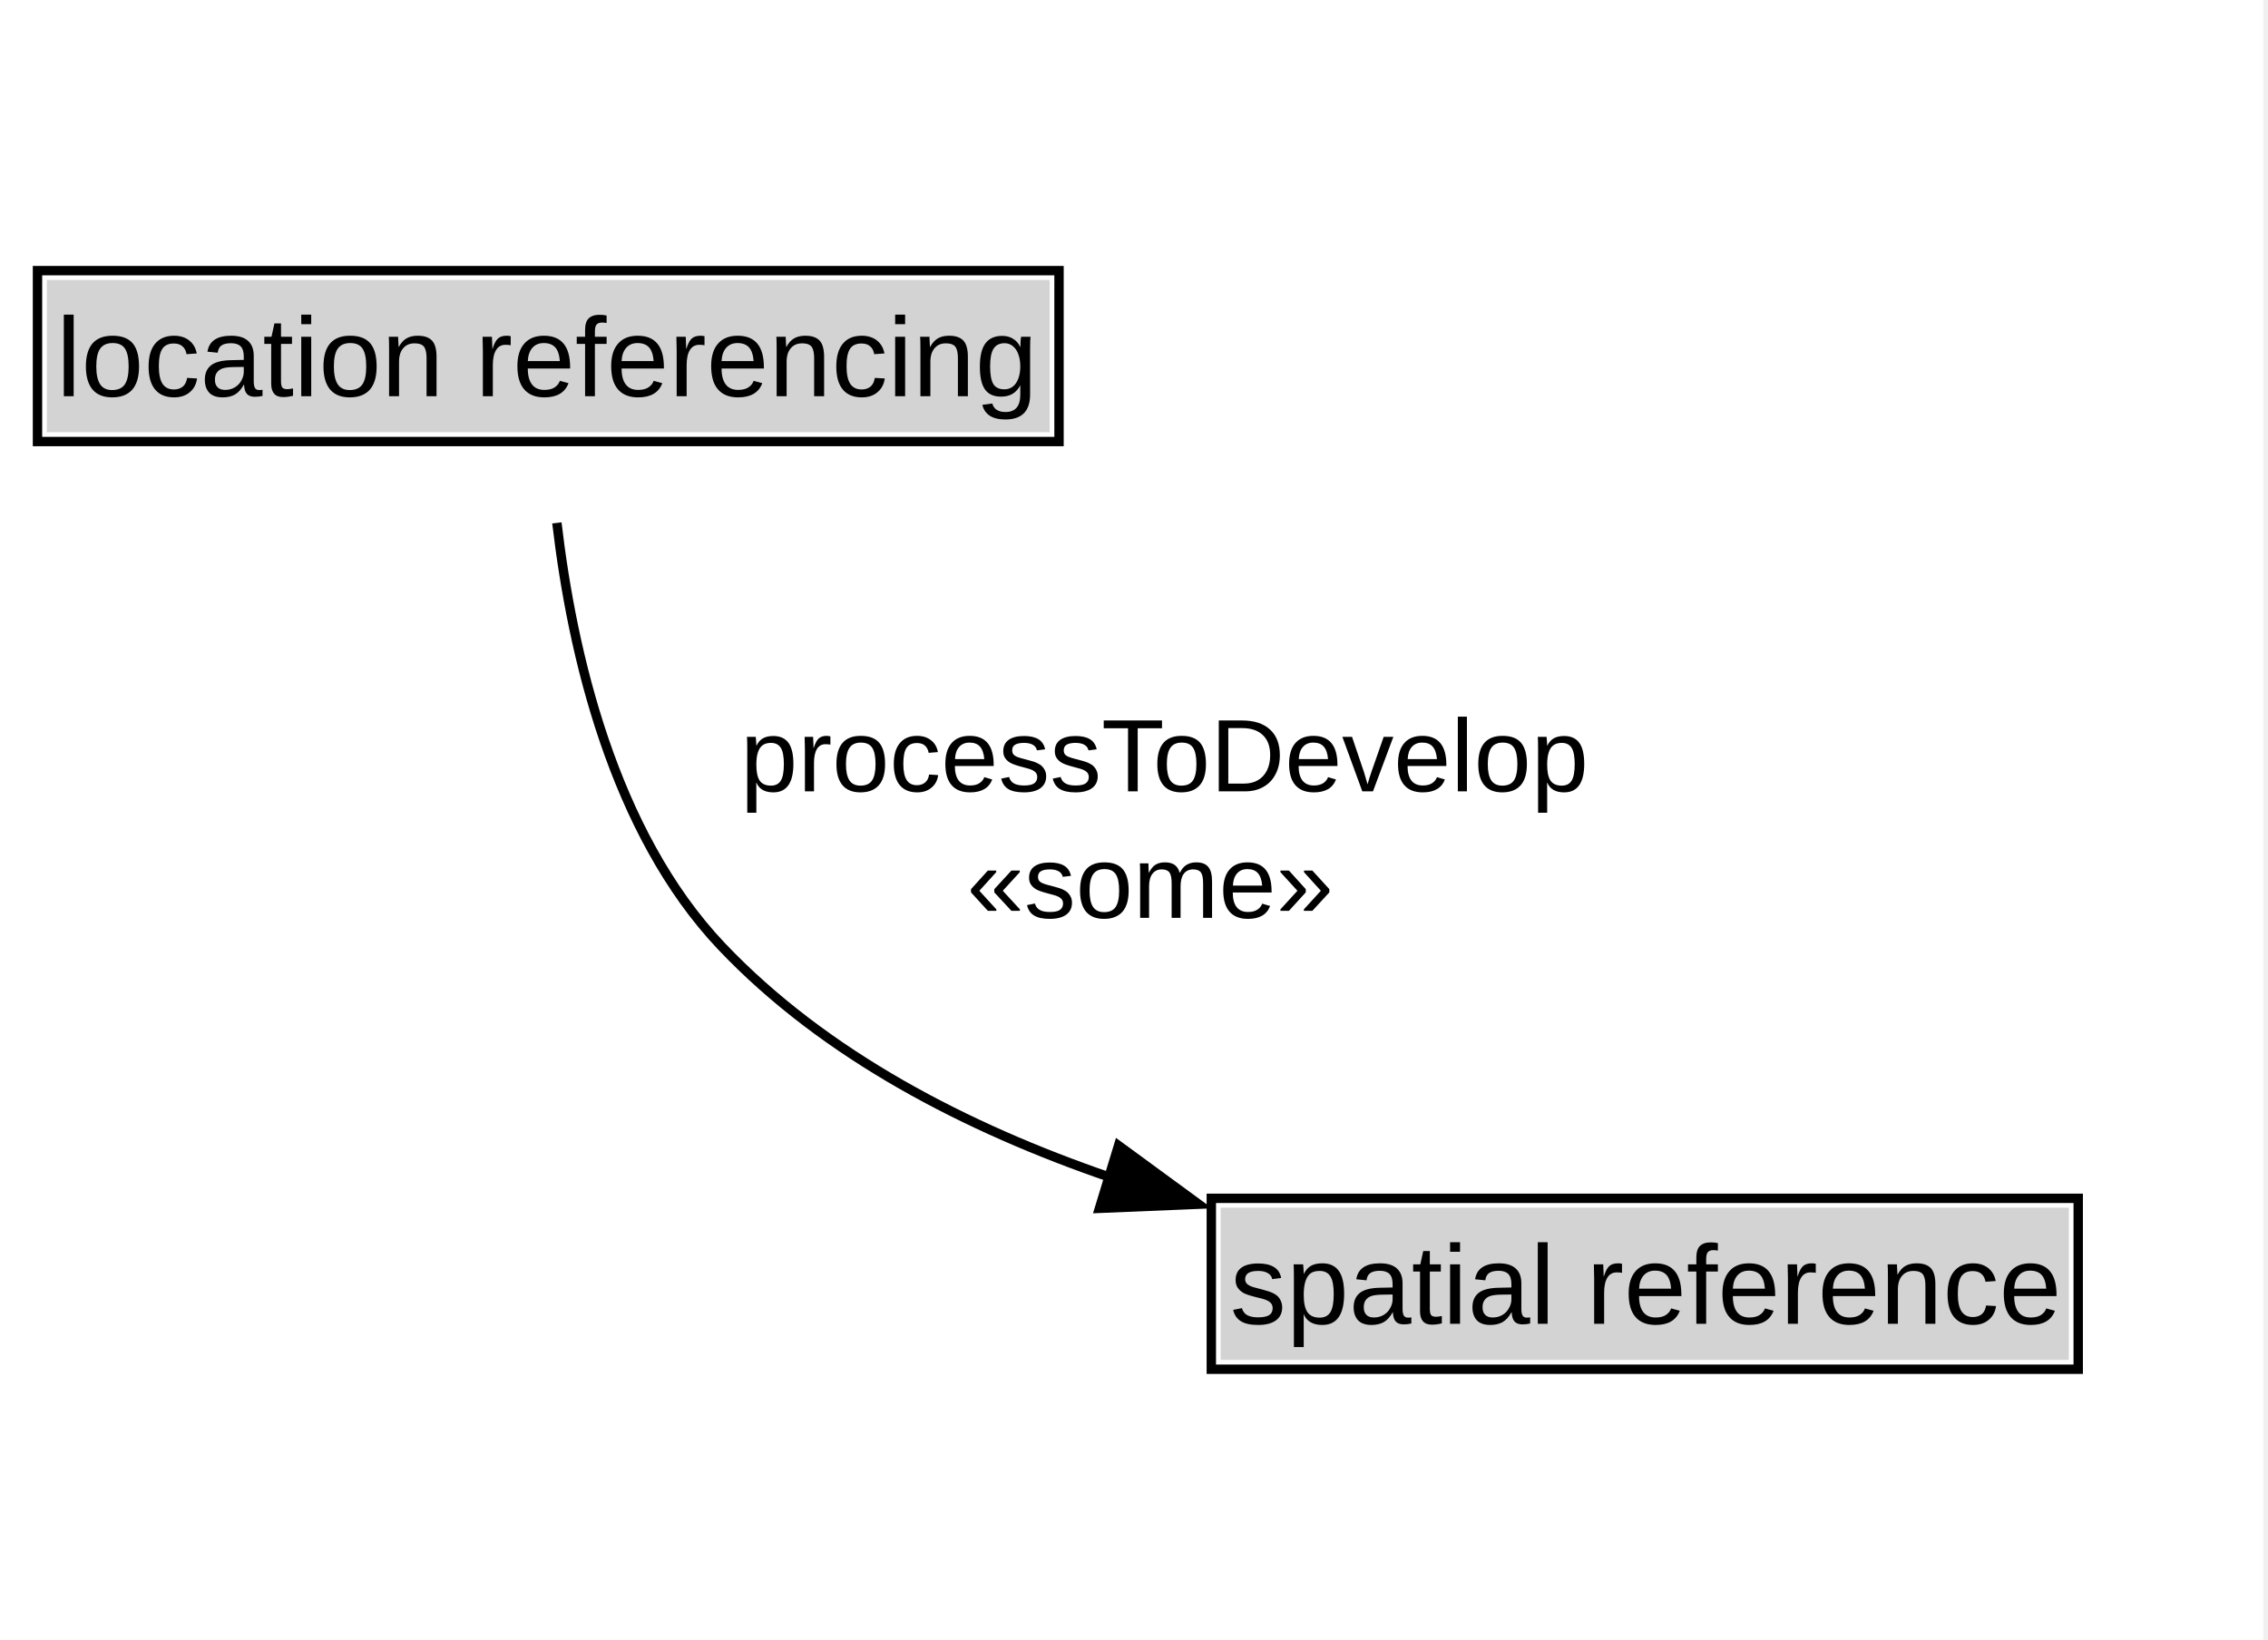
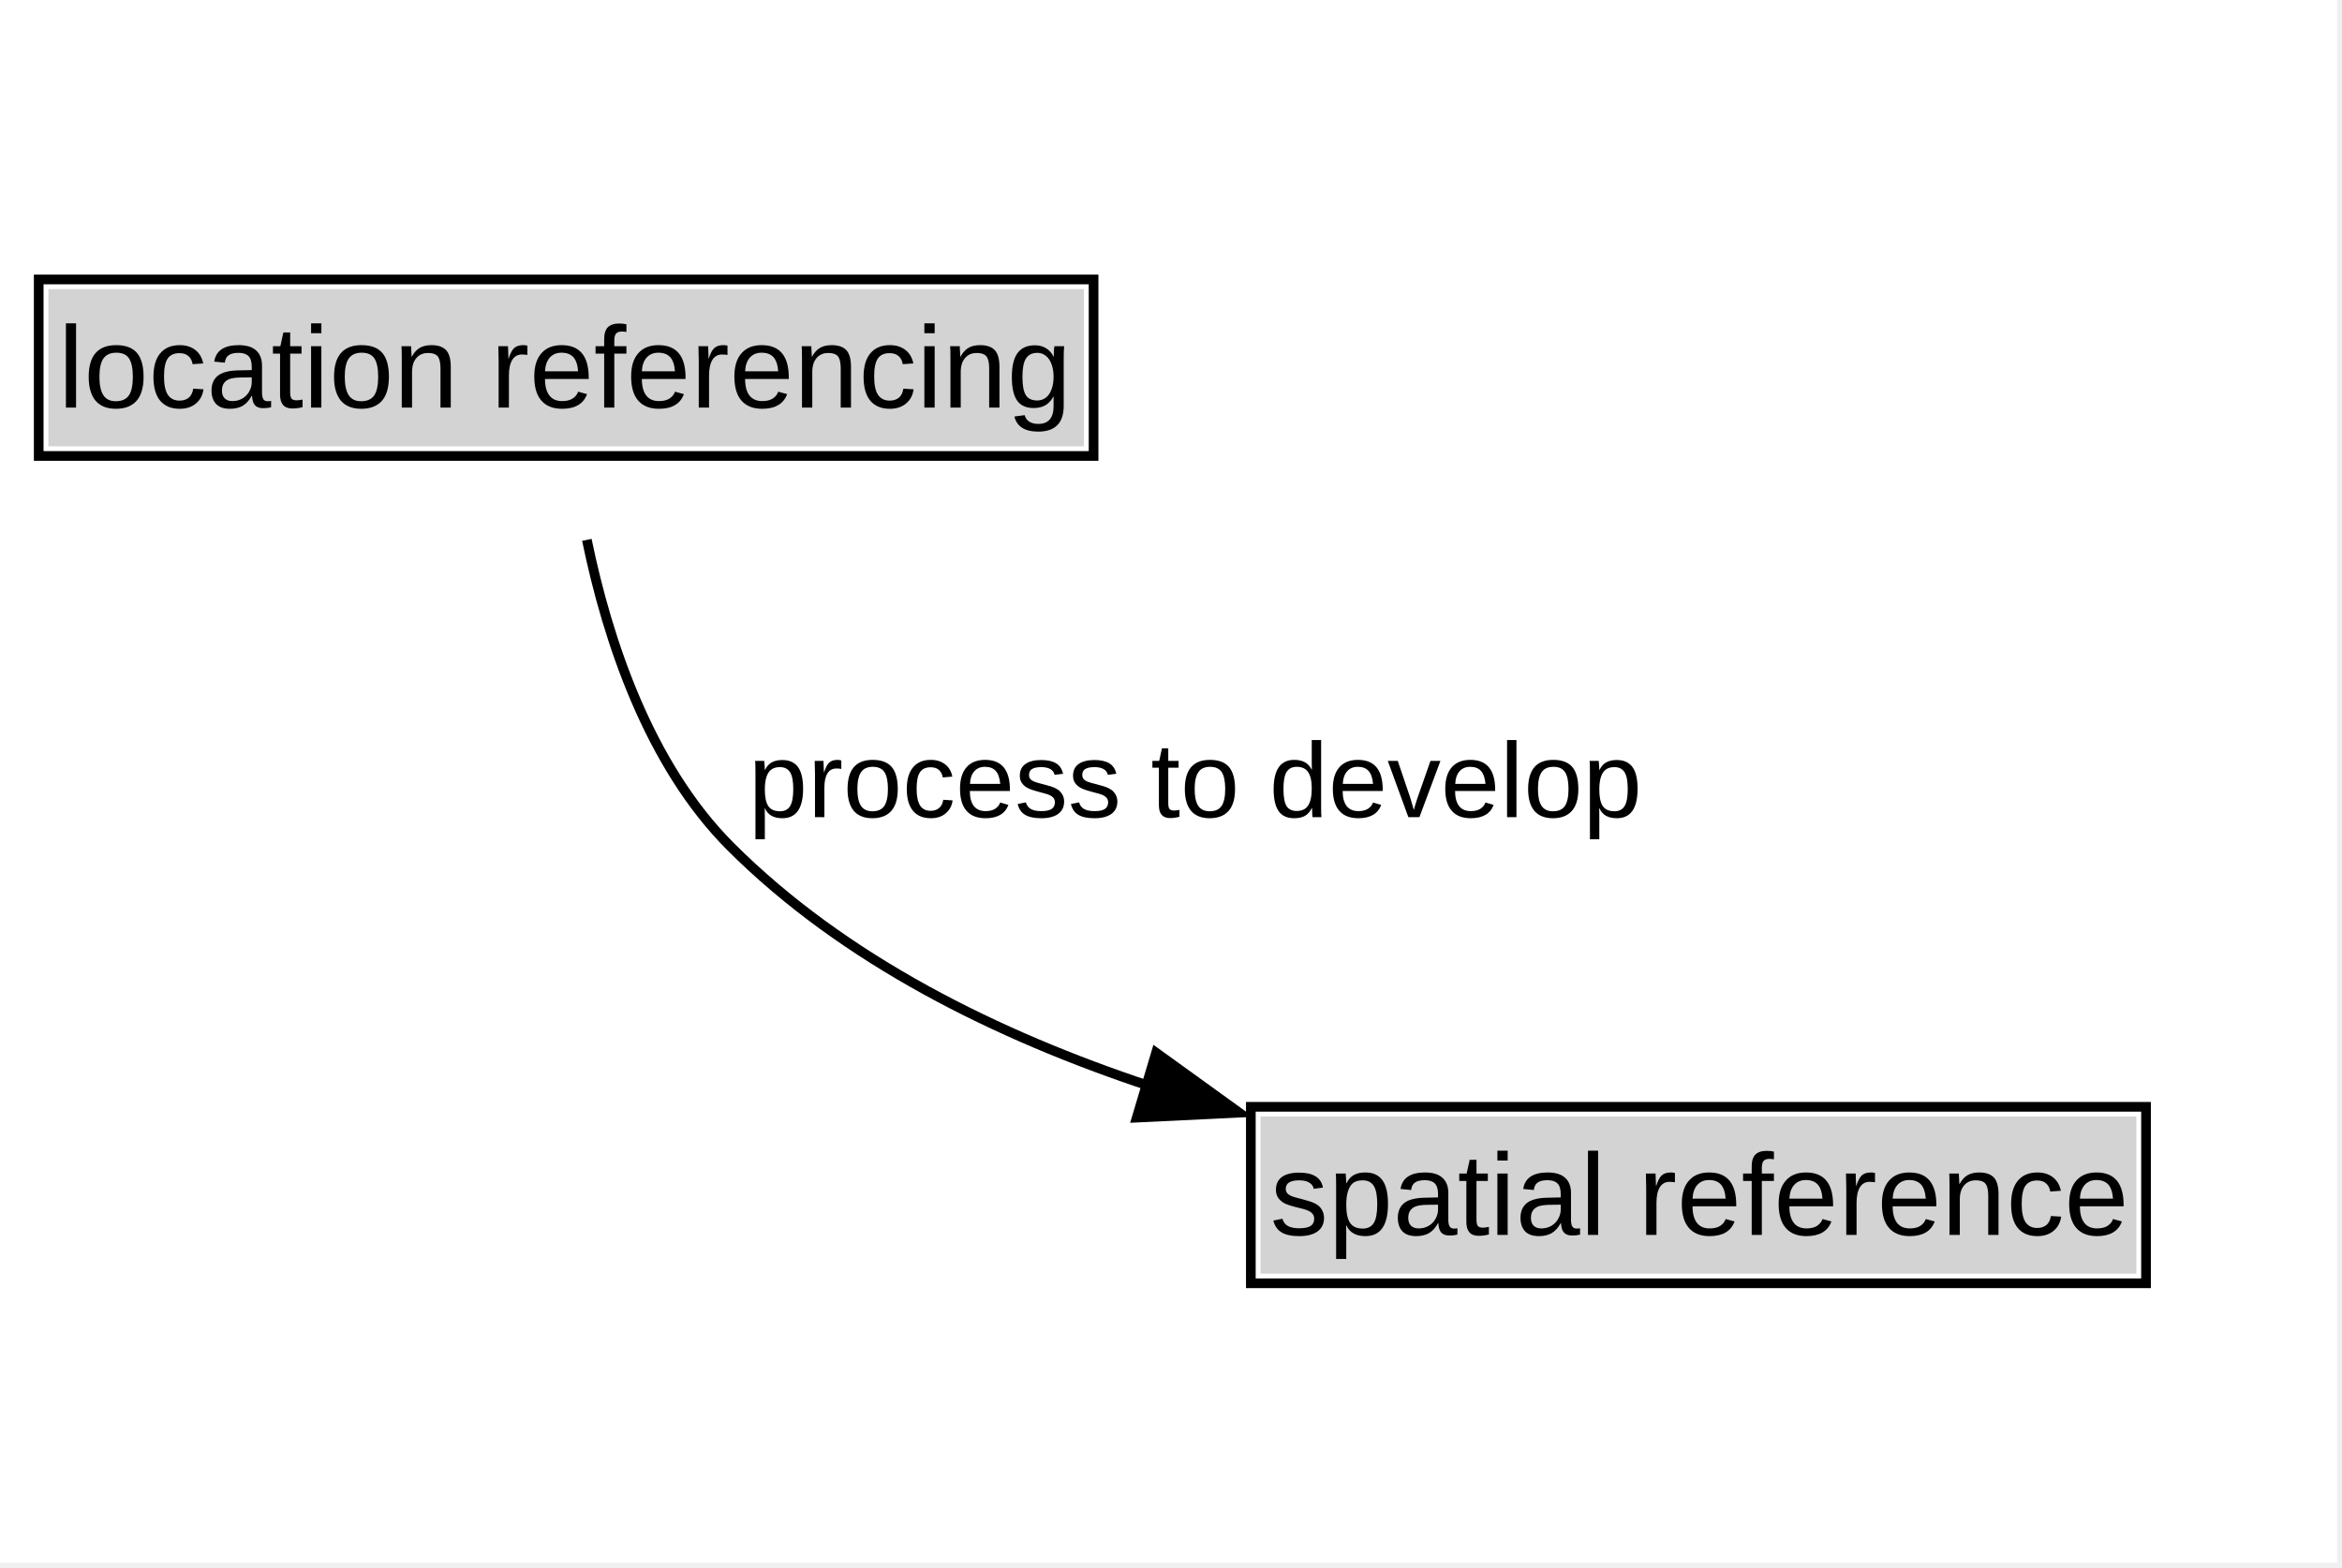
- <svg xmlns="http://www.w3.org/2000/svg" xmlns:xlink="http://www.w3.org/1999/xlink" width="242pt" height="175pt" viewBox="0.00 0.00 242.00 175.00">
-   <g id="graph0" class="graph" transform="scale(1 1) rotate(0) translate(4 171)">
-     <polygon fill="white" stroke="none" points="-4,4 -4,-171 237.5,-171 237.5,4 -4,4" />
+ <svg xmlns="http://www.w3.org/2000/svg" xmlns:xlink="http://www.w3.org/1999/xlink" width="242pt" height="162pt" viewBox="0.00 0.00 242.00 162.00">
+   <g id="graph0" class="graph" transform="scale(1 1) rotate(0) translate(4 157.5)">
+     <polygon fill="white" stroke="none" points="-4,4 -4,-157.5 237.5,-157.5 237.5,4 -4,4" />
    <g id="clust2" class="cluster">
</g>
    <g id="node1" class="node">
-       <g id="a_node1">
-         <a xlink:href="../classes/itsVocabulary__location referencing.md" xlink:title="&lt;TABLE&gt;">
-           <polygon fill="lightgray" stroke="none" points="1,-124.88 1,-141.12 108,-141.12 108,-124.88 1,-124.88" />
-           <text xml:space="preserve" text-anchor="start" x="2" y="-128.72" font-family="Arial" font-size="12.00">location referencing</text>
-           <polygon fill="none" stroke="black" points="0,-123.88 0,-142.12 109,-142.12 109,-123.88 0,-123.88" />
-         </a>
-       </g>
+       <polygon fill="lightgray" stroke="none" points="1,-111.38 1,-127.62 108,-127.62 108,-111.38 1,-111.38" />
+       <text xml:space="preserve" text-anchor="start" x="2" y="-115.38" font-family="Arial" font-size="12.00">location referencing</text>
+       <polygon fill="none" stroke="black" points="0,-110.38 0,-128.62 109,-128.62 109,-110.38 0,-110.38" />
    </g>
    <g id="node3" class="node">
      <g id="a_node3">
-         <a xlink:href="../spatial reference/" xlink:title="&lt;TABLE&gt;" target="_top">
+         <a xlink:href="../terms/spatial reference/" xlink:title="&lt;TABLE&gt;" target="_top">
          <polygon fill="lightgray" stroke="none" points="126.25,-25.88 126.25,-42.12 216.75,-42.12 216.75,-25.88 126.25,-25.88" />
-           <text xml:space="preserve" text-anchor="start" x="127.25" y="-29.73" font-family="Arial" font-size="12.00">spatial reference</text>
+           <text xml:space="preserve" text-anchor="start" x="127.25" y="-29.88" font-family="Arial" font-size="12.00">spatial reference</text>
          <polygon fill="none" stroke="black" points="125.25,-24.88 125.25,-43.12 217.75,-43.12 217.75,-24.88 125.25,-24.88" />
        </a>
      </g>
    </g>
    <g id="edge3" class="edge">
-       <path fill="none" stroke="black" d="M55.42,-115.2C57.04,-101.4 61.4,-82.22 73,-70 84.06,-58.35 99.25,-50.58 114.39,-45.38" />
-       <polygon fill="black" stroke="black" points="115.35,-48.75 123.9,-42.49 113.31,-42.05 115.35,-48.75" />
-       <text xml:space="preserve" text-anchor="middle" x="120.25" y="-86.55" font-family="Arial" font-size="11.00"> processToDevelop </text>
-       <text xml:space="preserve" text-anchor="middle" x="120.25" y="-73.05" font-family="Arial" font-size="11.00"> «some»  </text>
+       <path fill="none" stroke="black" d="M56.64,-101.71C58.78,-91.34 63.04,-78.45 71.5,-70 83.23,-58.27 99.11,-50.46 114.76,-45.27" />
+       <polygon fill="black" stroke="black" points="115.46,-48.71 124.05,-42.51 113.46,-42 115.46,-48.71" />
+       <text xml:space="preserve" text-anchor="middle" x="119.5" y="-73.05" font-family="Arial" font-size="11.00"> process to develop </text>
    </g>
  </g>
</svg>
